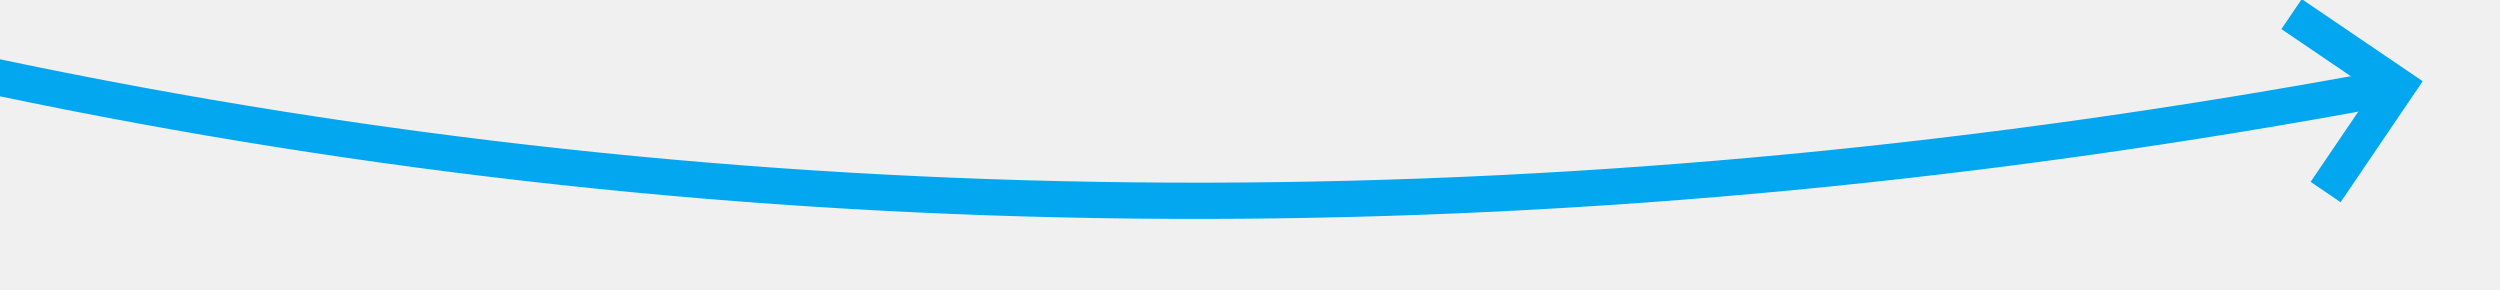
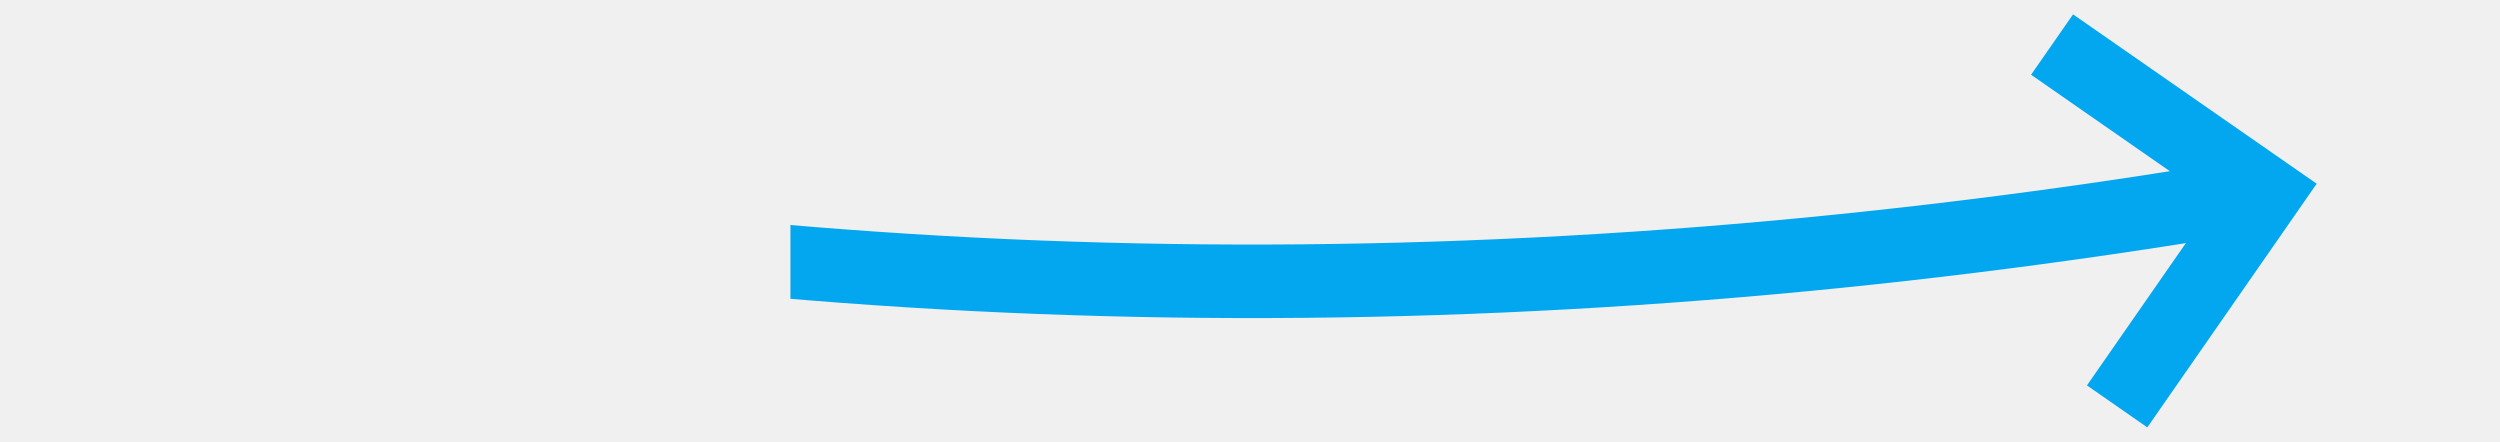
- <svg xmlns="http://www.w3.org/2000/svg" version="1.1" width="138px" height="16px" viewBox="270 638  138 16">
-   <g transform="matrix(0.5735764 -0.819152 0.819152 0.5735764 -384.6146 553.1622 )">
-     <path d="M 276 466  C 279.507 556.066  313.364 632.601  377.569 695.603  " stroke-width="2" stroke="#02a7f0" fill="none" />
-     <path d="M 376.893 688.969  L 376.981 695.039  L 370.911 695.127  L 370.94 697.127  L 378.01 697.024  L 379.01 697.01  L 378.996 696.01  L 378.893 688.94  L 376.893 688.969  Z " fill-rule="nonzero" fill="#02a7f0" stroke="none" />
-   </g>
+ <svg xmlns="http://www.w3.org/2000/svg" version="1.1" width="68px" height="12px" viewBox="634 592  68 12">
+   <defs>
+     <mask fill="white" id="clip1949">
+       <path d="M 622.5 583  L 655.5 583  L 655.5 610  L 622.5 610  Z M 578.67 569.503  L 705 569.503  L 705 610  L 578.67 610  Z " fill-rule="evenodd" />
+     </mask>
+   </defs>
+   <path d="M 585 574  C 618.709 596.232  655.385 604.013  695.03 597.343  " stroke-width="2" stroke="#02a7f0" fill="none" mask="url(#clip1949)" />
+   <path d="M 689.245 594.033  L 694.23 597.498  L 690.765 602.483  L 692.407 603.625  L 696.443 597.819  L 697.014 596.997  L 696.193 596.427  L 690.387 592.391  L 689.245 594.033  Z " fill-rule="nonzero" fill="#02a7f0" stroke="none" mask="url(#clip1949)" />
</svg>
